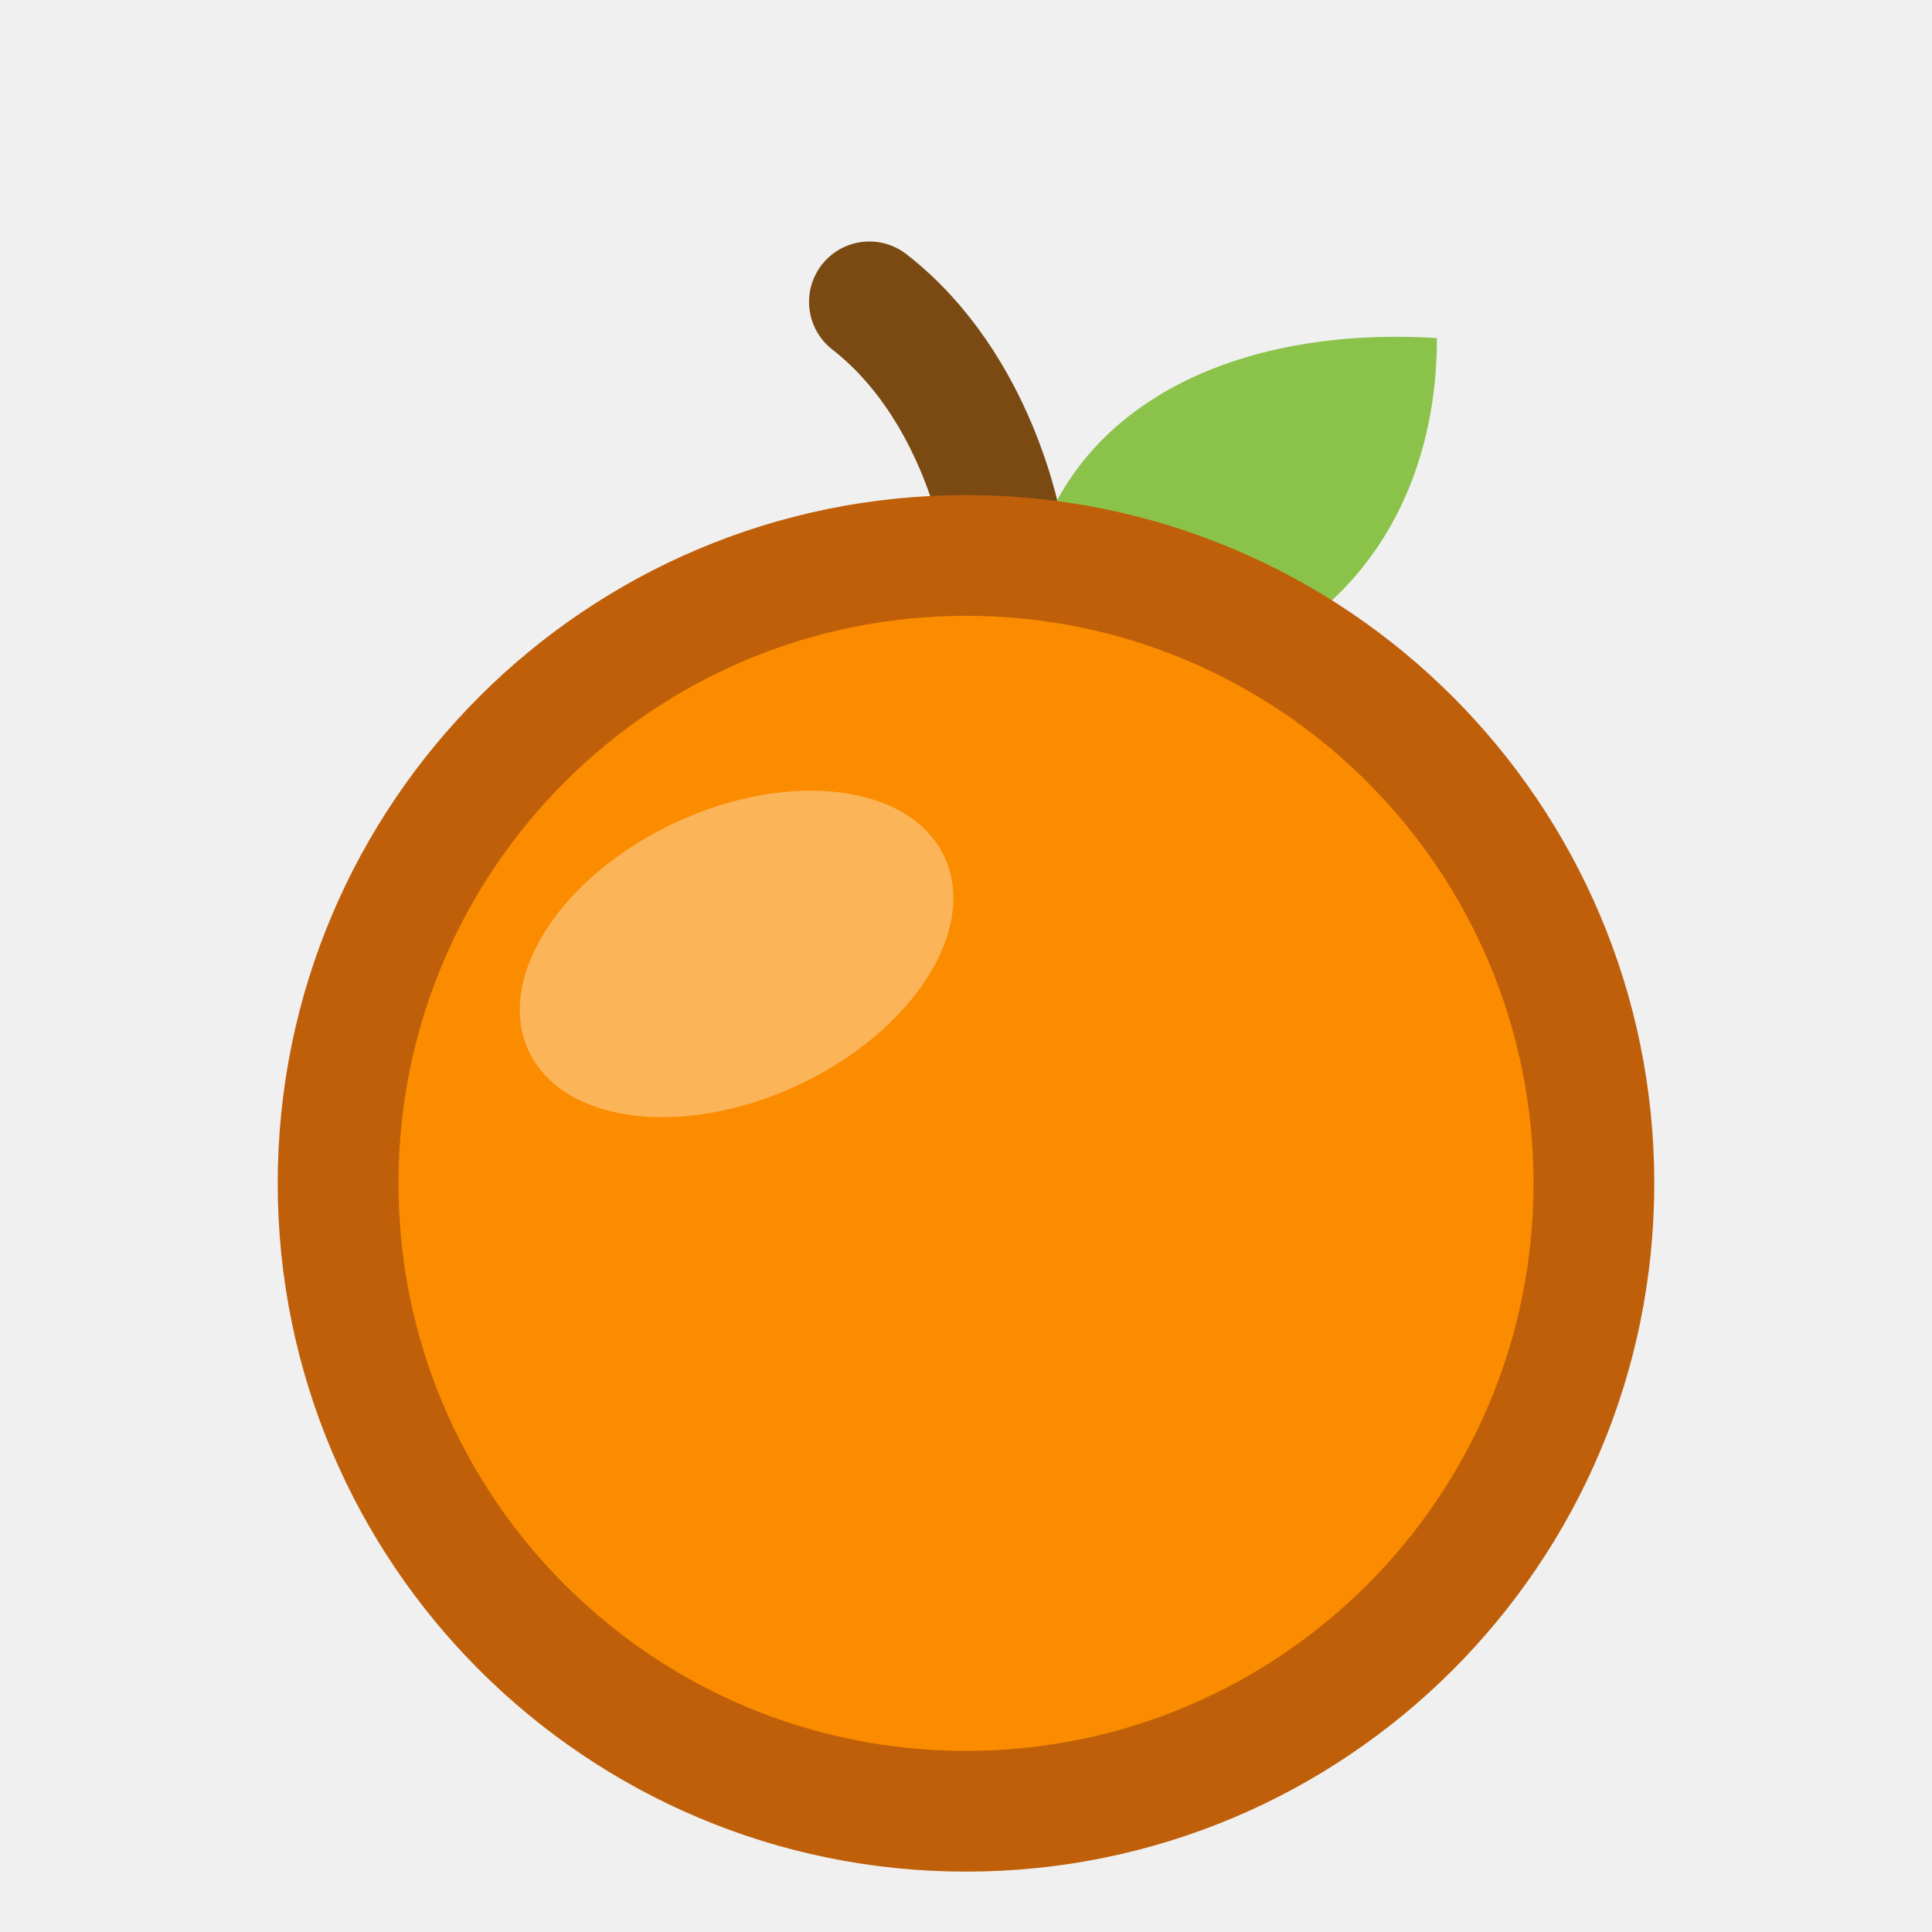
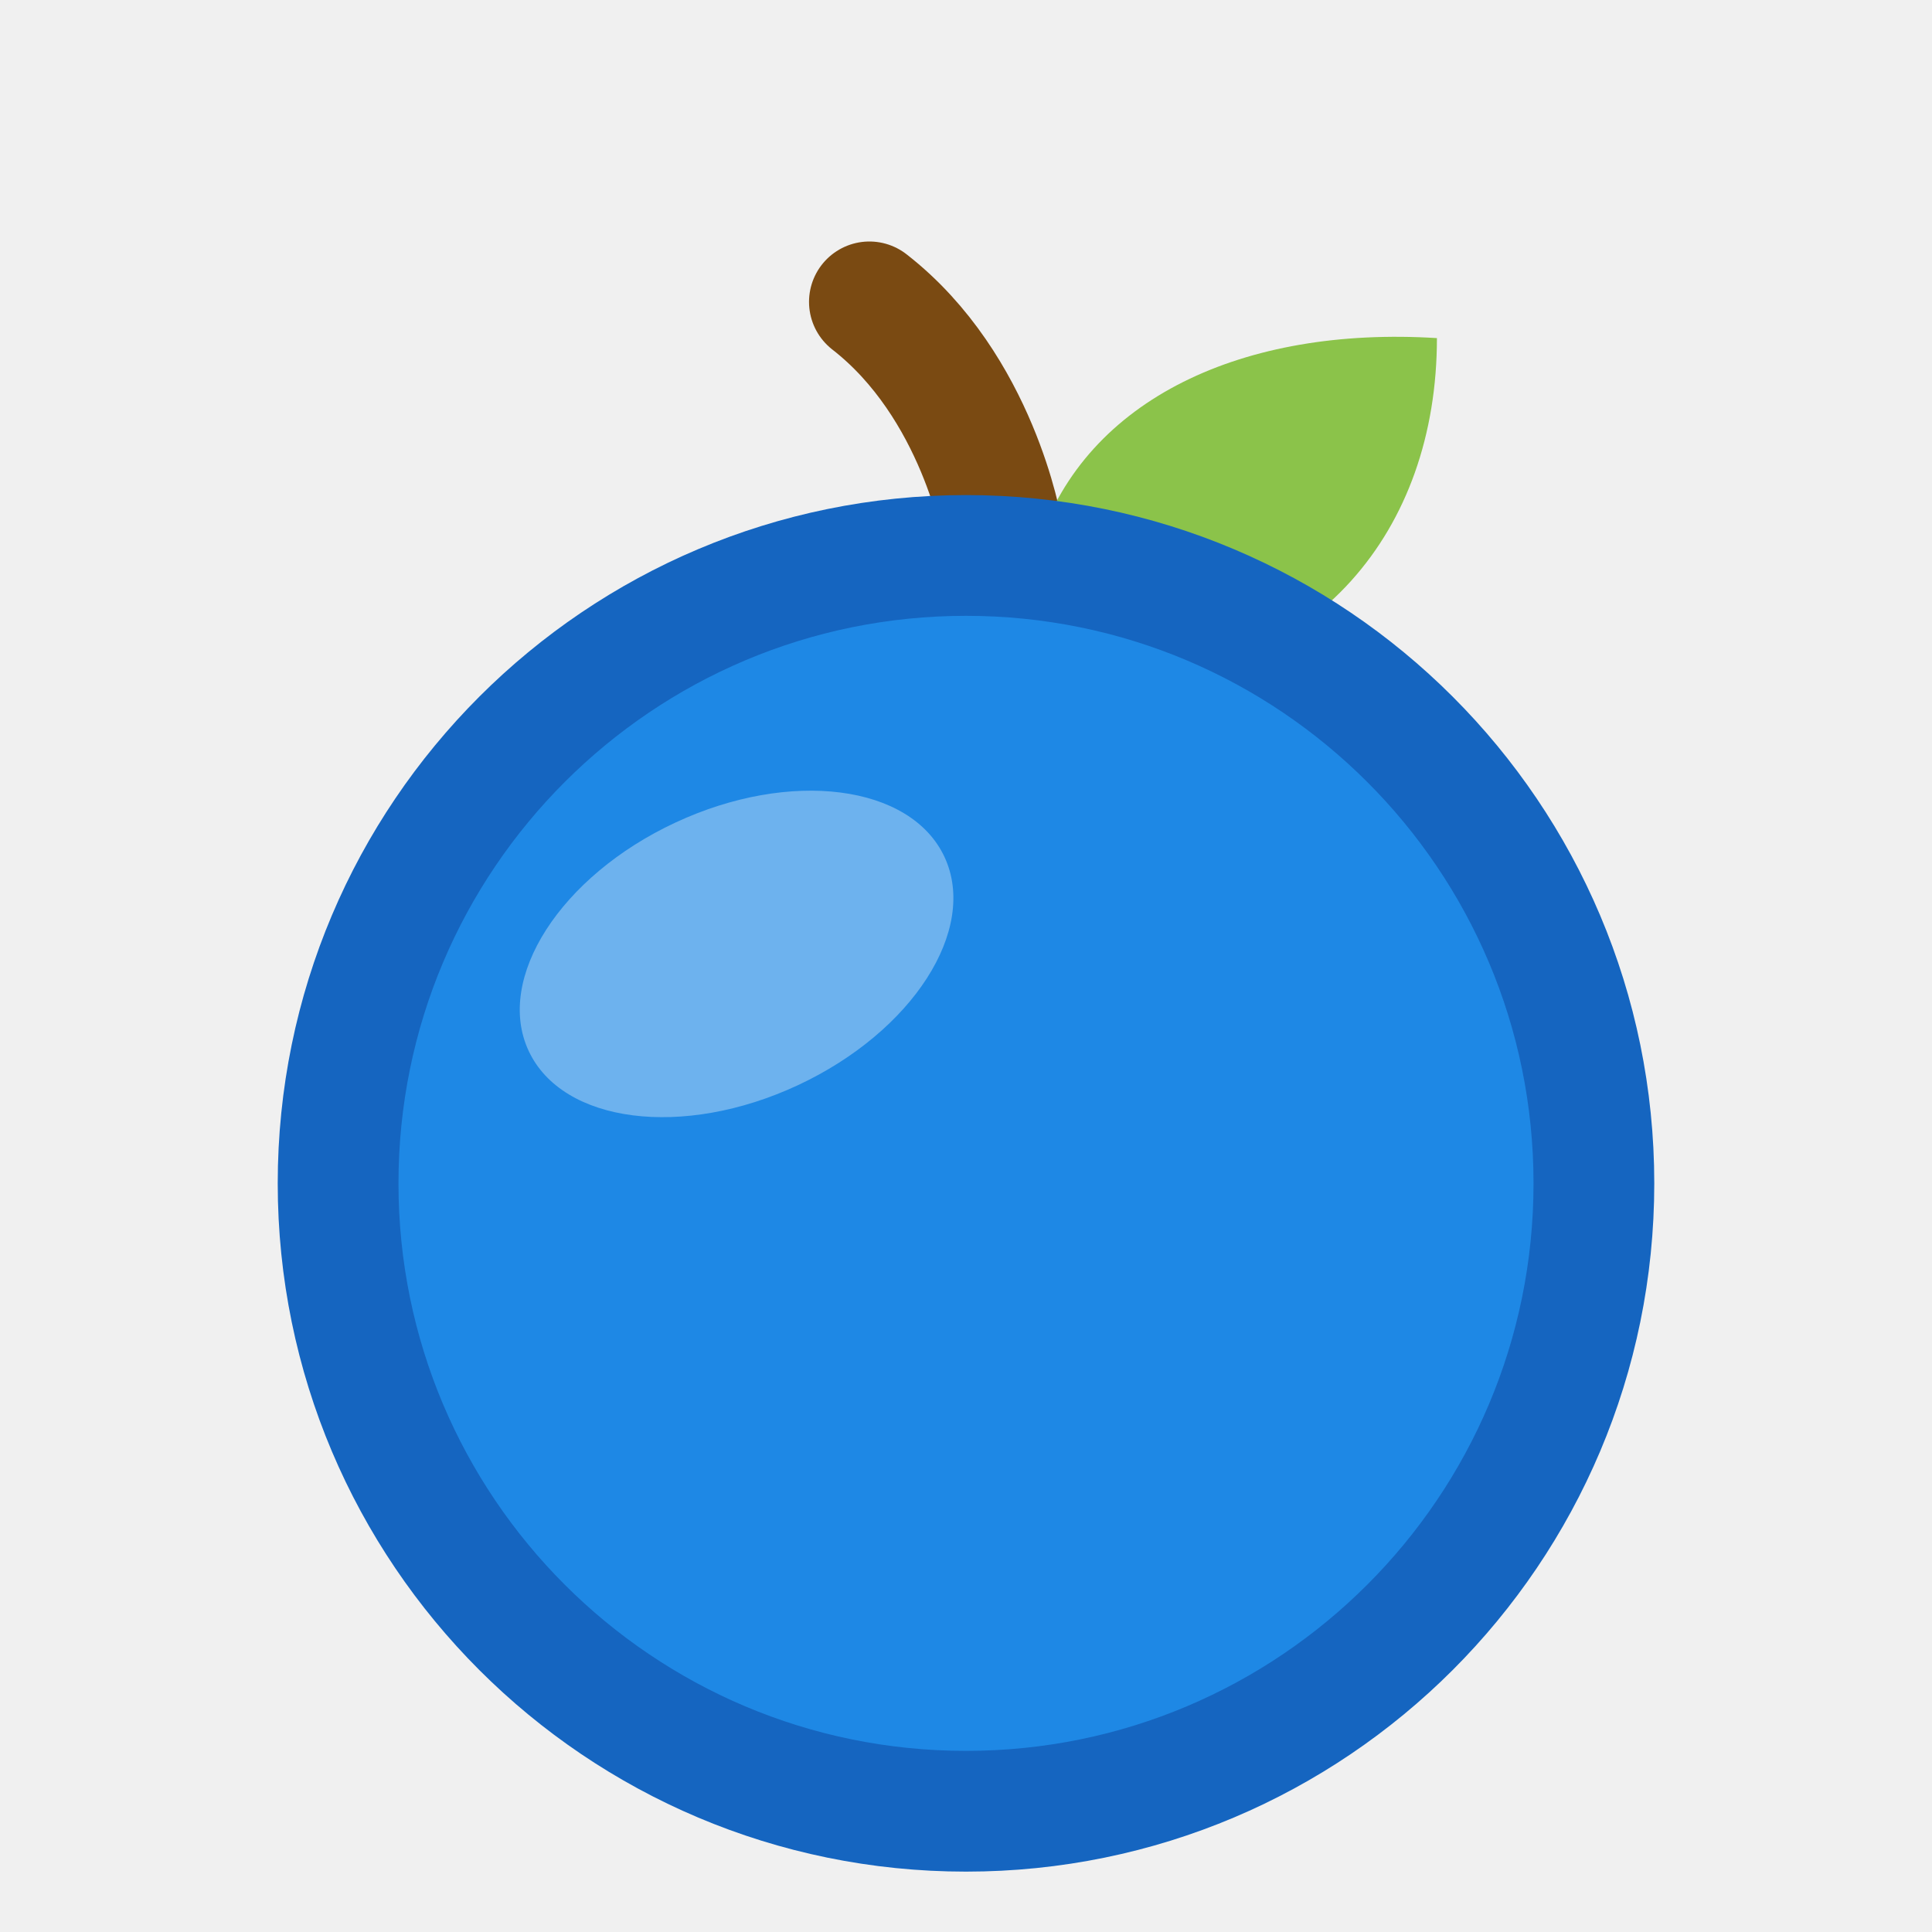
<svg xmlns="http://www.w3.org/2000/svg" width="16" height="16" viewBox="0 0 16 16">
  <path d="M 8.3 4.4 C 8.3 4.4 8.1 3.2 7.2 2.5" stroke="#7a4a12" stroke-width="1" fill="none" stroke-linecap="round" />
  <path d="M 8.6 4.5 C 9.0 3.3 10.3 2.7 11.9 2.8 C 11.9 4.4 10.9 5.6 9.2 5.7 C 9.0 5.6 8.8 5.1 8.6 4.5 Z" fill="#8bc34a" />
-   <circle cx="8" cy="9.8" r="5.2" fill="#fb8c00" stroke="#bf5f0a" stroke-width="1" />
+   <circle cx="8" cy="9.8" r="5.2" fill="#1e88e5" stroke="#1565c0" stroke-width="1" />
  <ellipse cx="6.1" cy="7.9" rx="1.9" ry="1.2" fill="#ffffff" opacity="0.35" transform="rotate(-25 6.1 7.9)" />
</svg>
